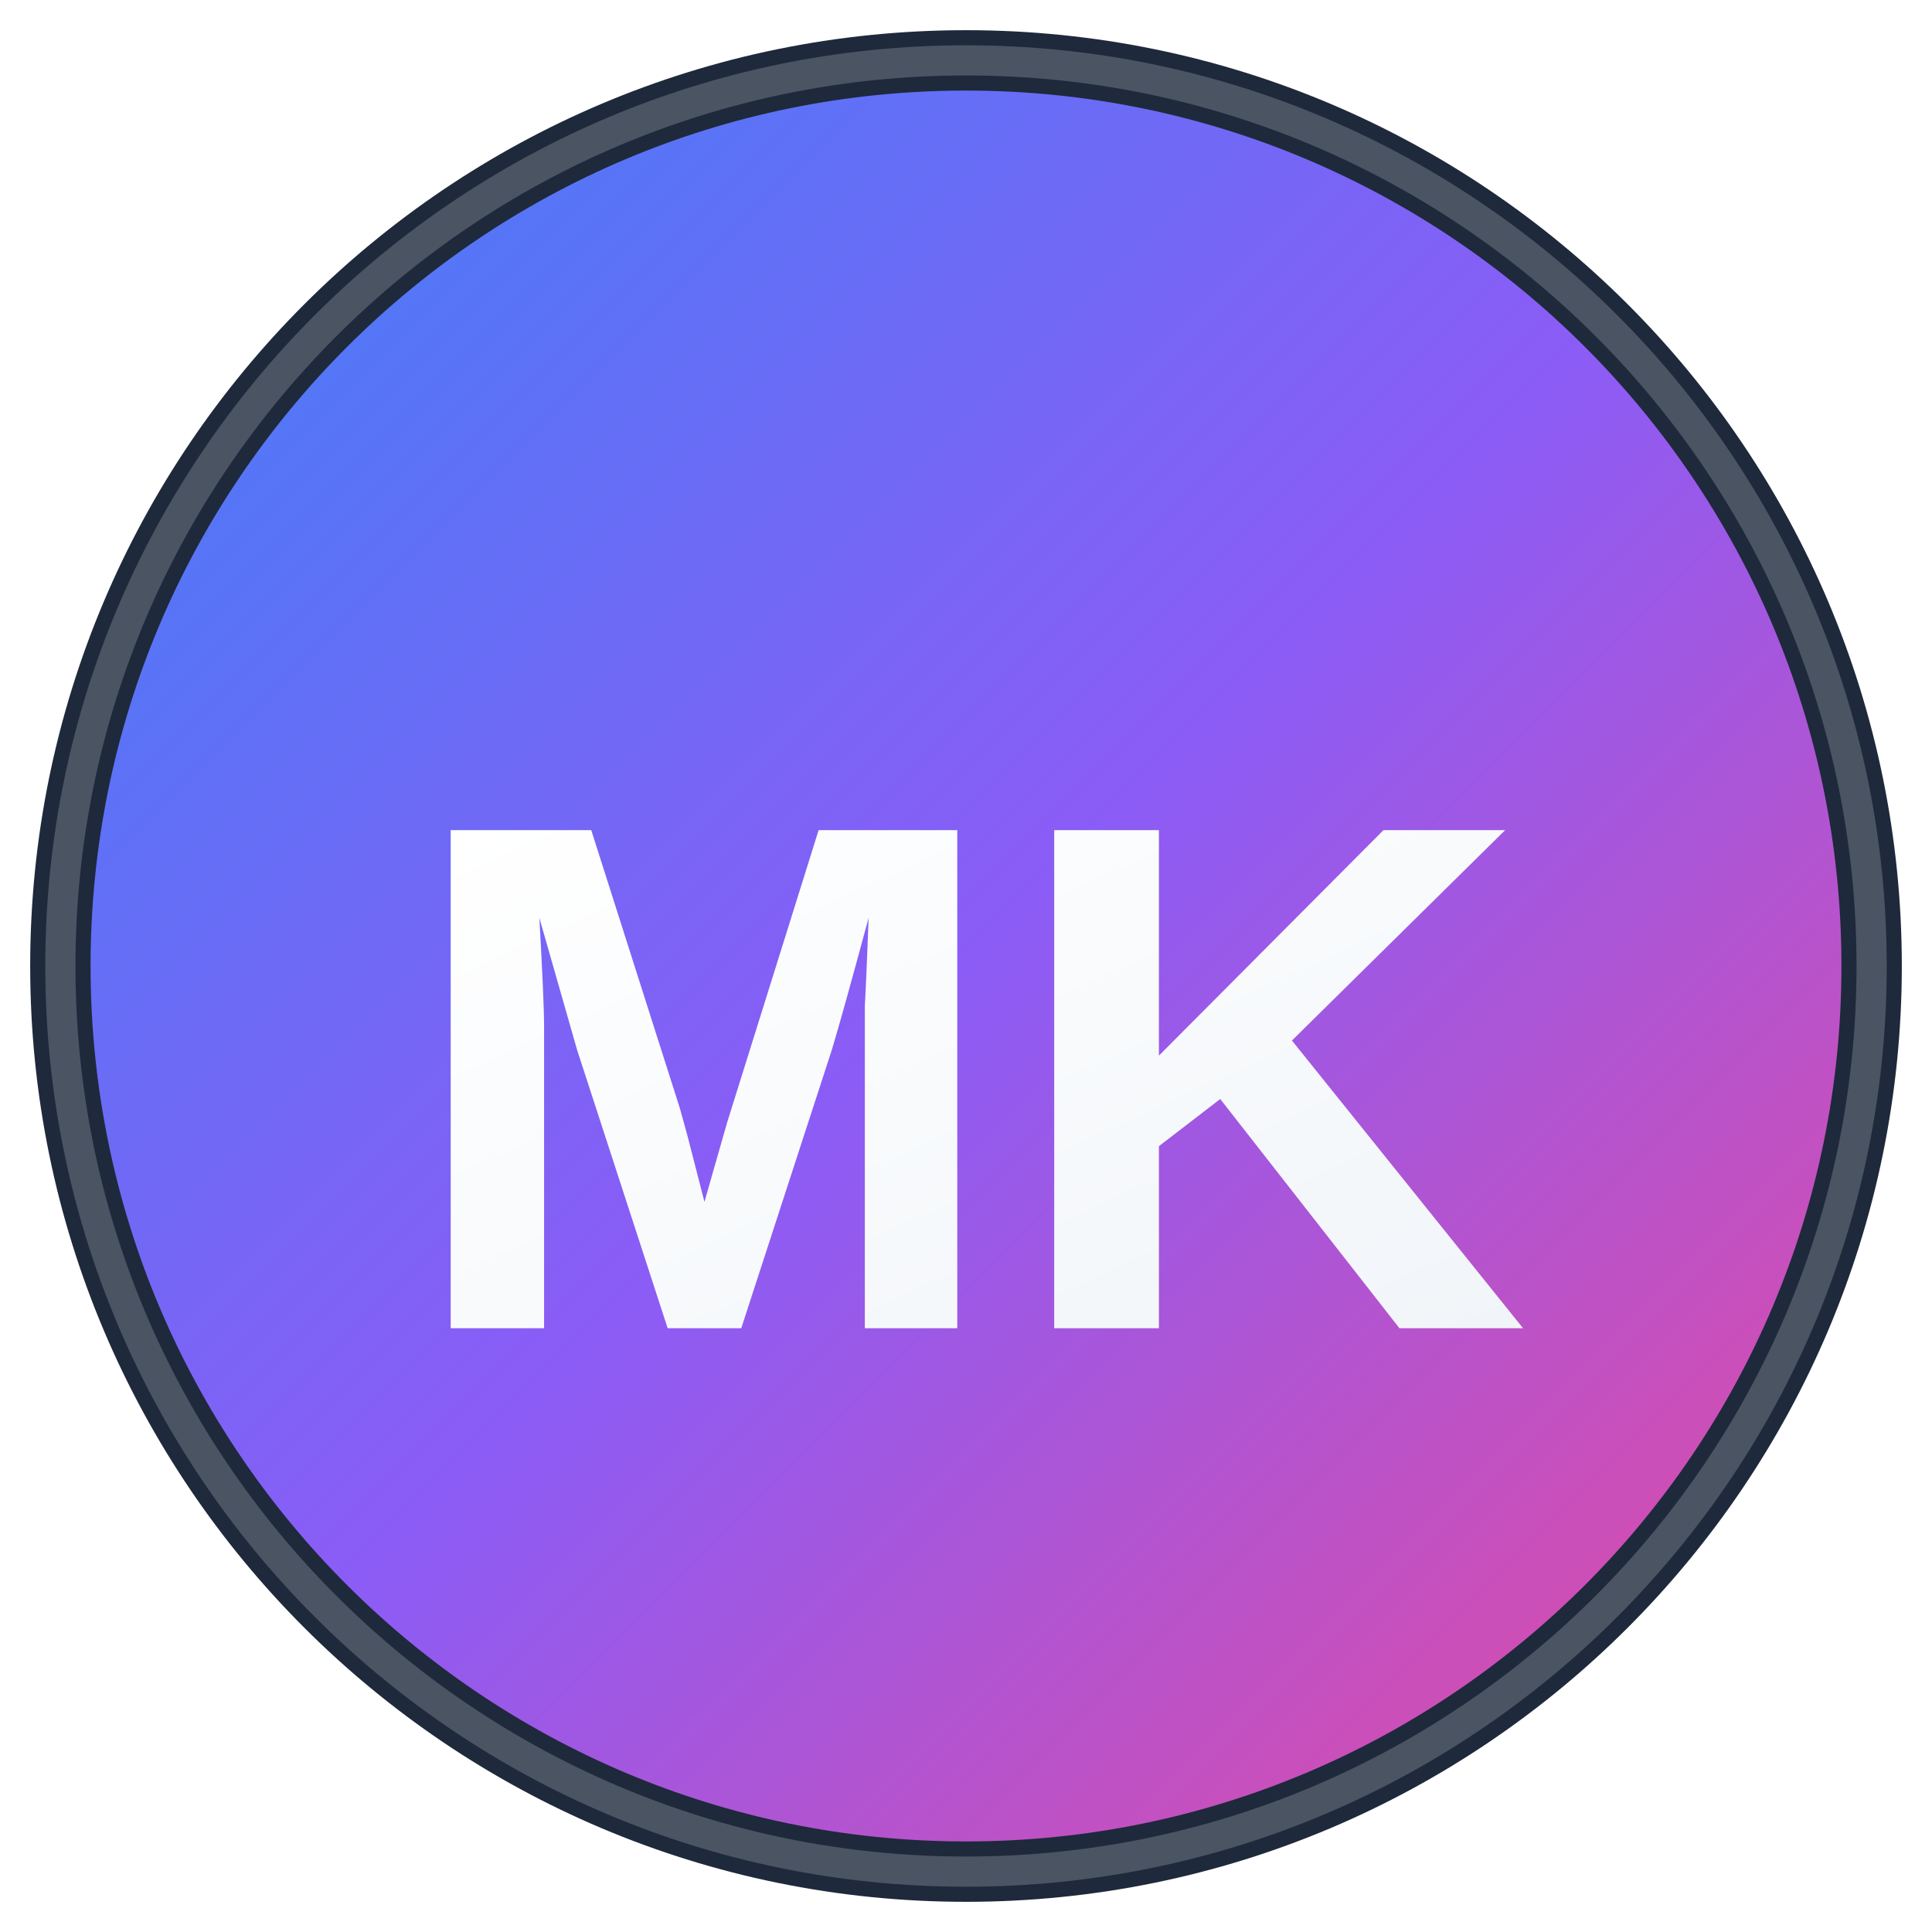
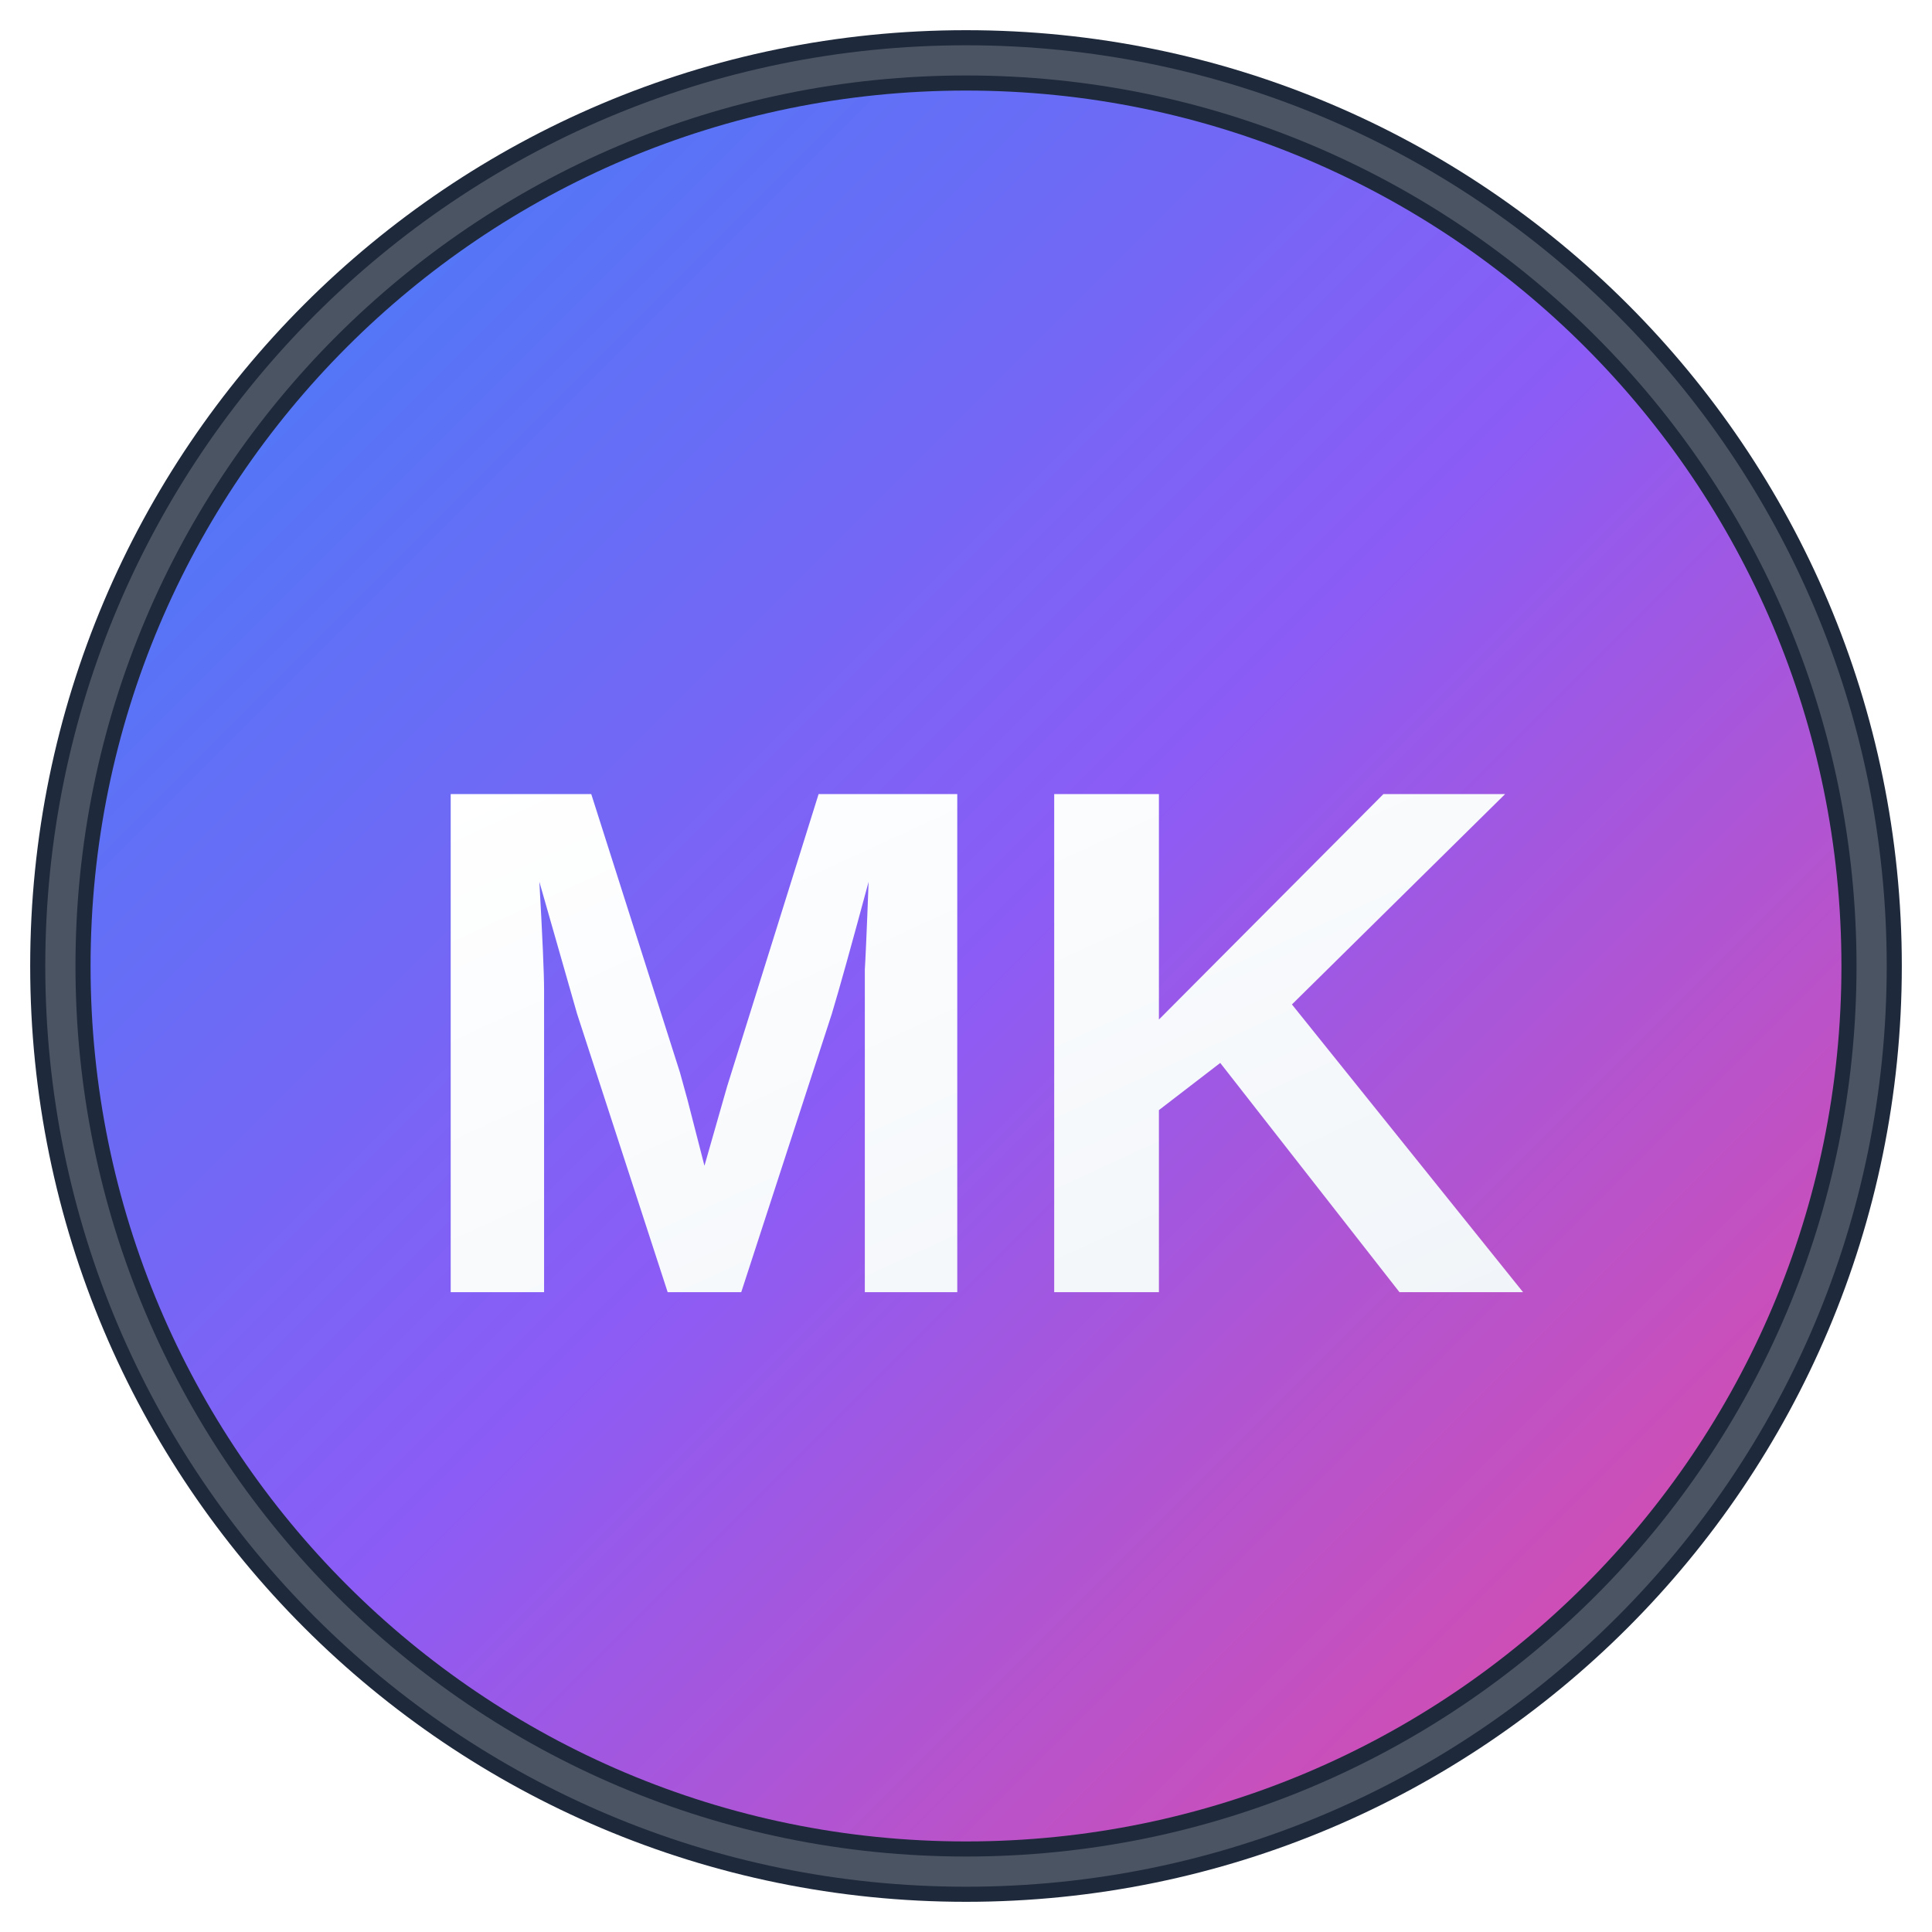
<svg xmlns="http://www.w3.org/2000/svg" width="32" height="32" viewBox="0 0 32 32">
  <defs>
    <linearGradient id="bgGradient" x1="0%" y1="0%" x2="100%" y2="100%">
      <stop offset="0%" style="stop-color:#3B82F6;stop-opacity:1" />
      <stop offset="50%" style="stop-color:#8B5CF6;stop-opacity:1" />
      <stop offset="100%" style="stop-color:#EC4899;stop-opacity:1" />
    </linearGradient>
    <linearGradient id="textGradient" x1="0%" y1="0%" x2="100%" y2="100%">
      <stop offset="0%" style="stop-color:#FFFFFF;stop-opacity:1" />
      <stop offset="100%" style="stop-color:#F1F5F9;stop-opacity:1" />
    </linearGradient>
  </defs>
  <circle cx="16" cy="16" r="15" fill="url(#bgGradient)" stroke="#1E293B" stroke-width="1" />
-   <text x="16" y="22" font-family="Arial, sans-serif" font-size="12" font-weight="bold" text-anchor="middle" fill="url(#textGradient)">MK</text>
+   <text x="16" y="18" font-family="Arial, sans-serif" font-size="12" font-weight="bold" text-anchor="middle" dominant-baseline="middle" fill="url(#textGradient)">MK</text>
  <circle cx="16" cy="16" r="15" fill="none" stroke="rgba(255,255,255,0.2)" stroke-width="0.5" />
</svg>
